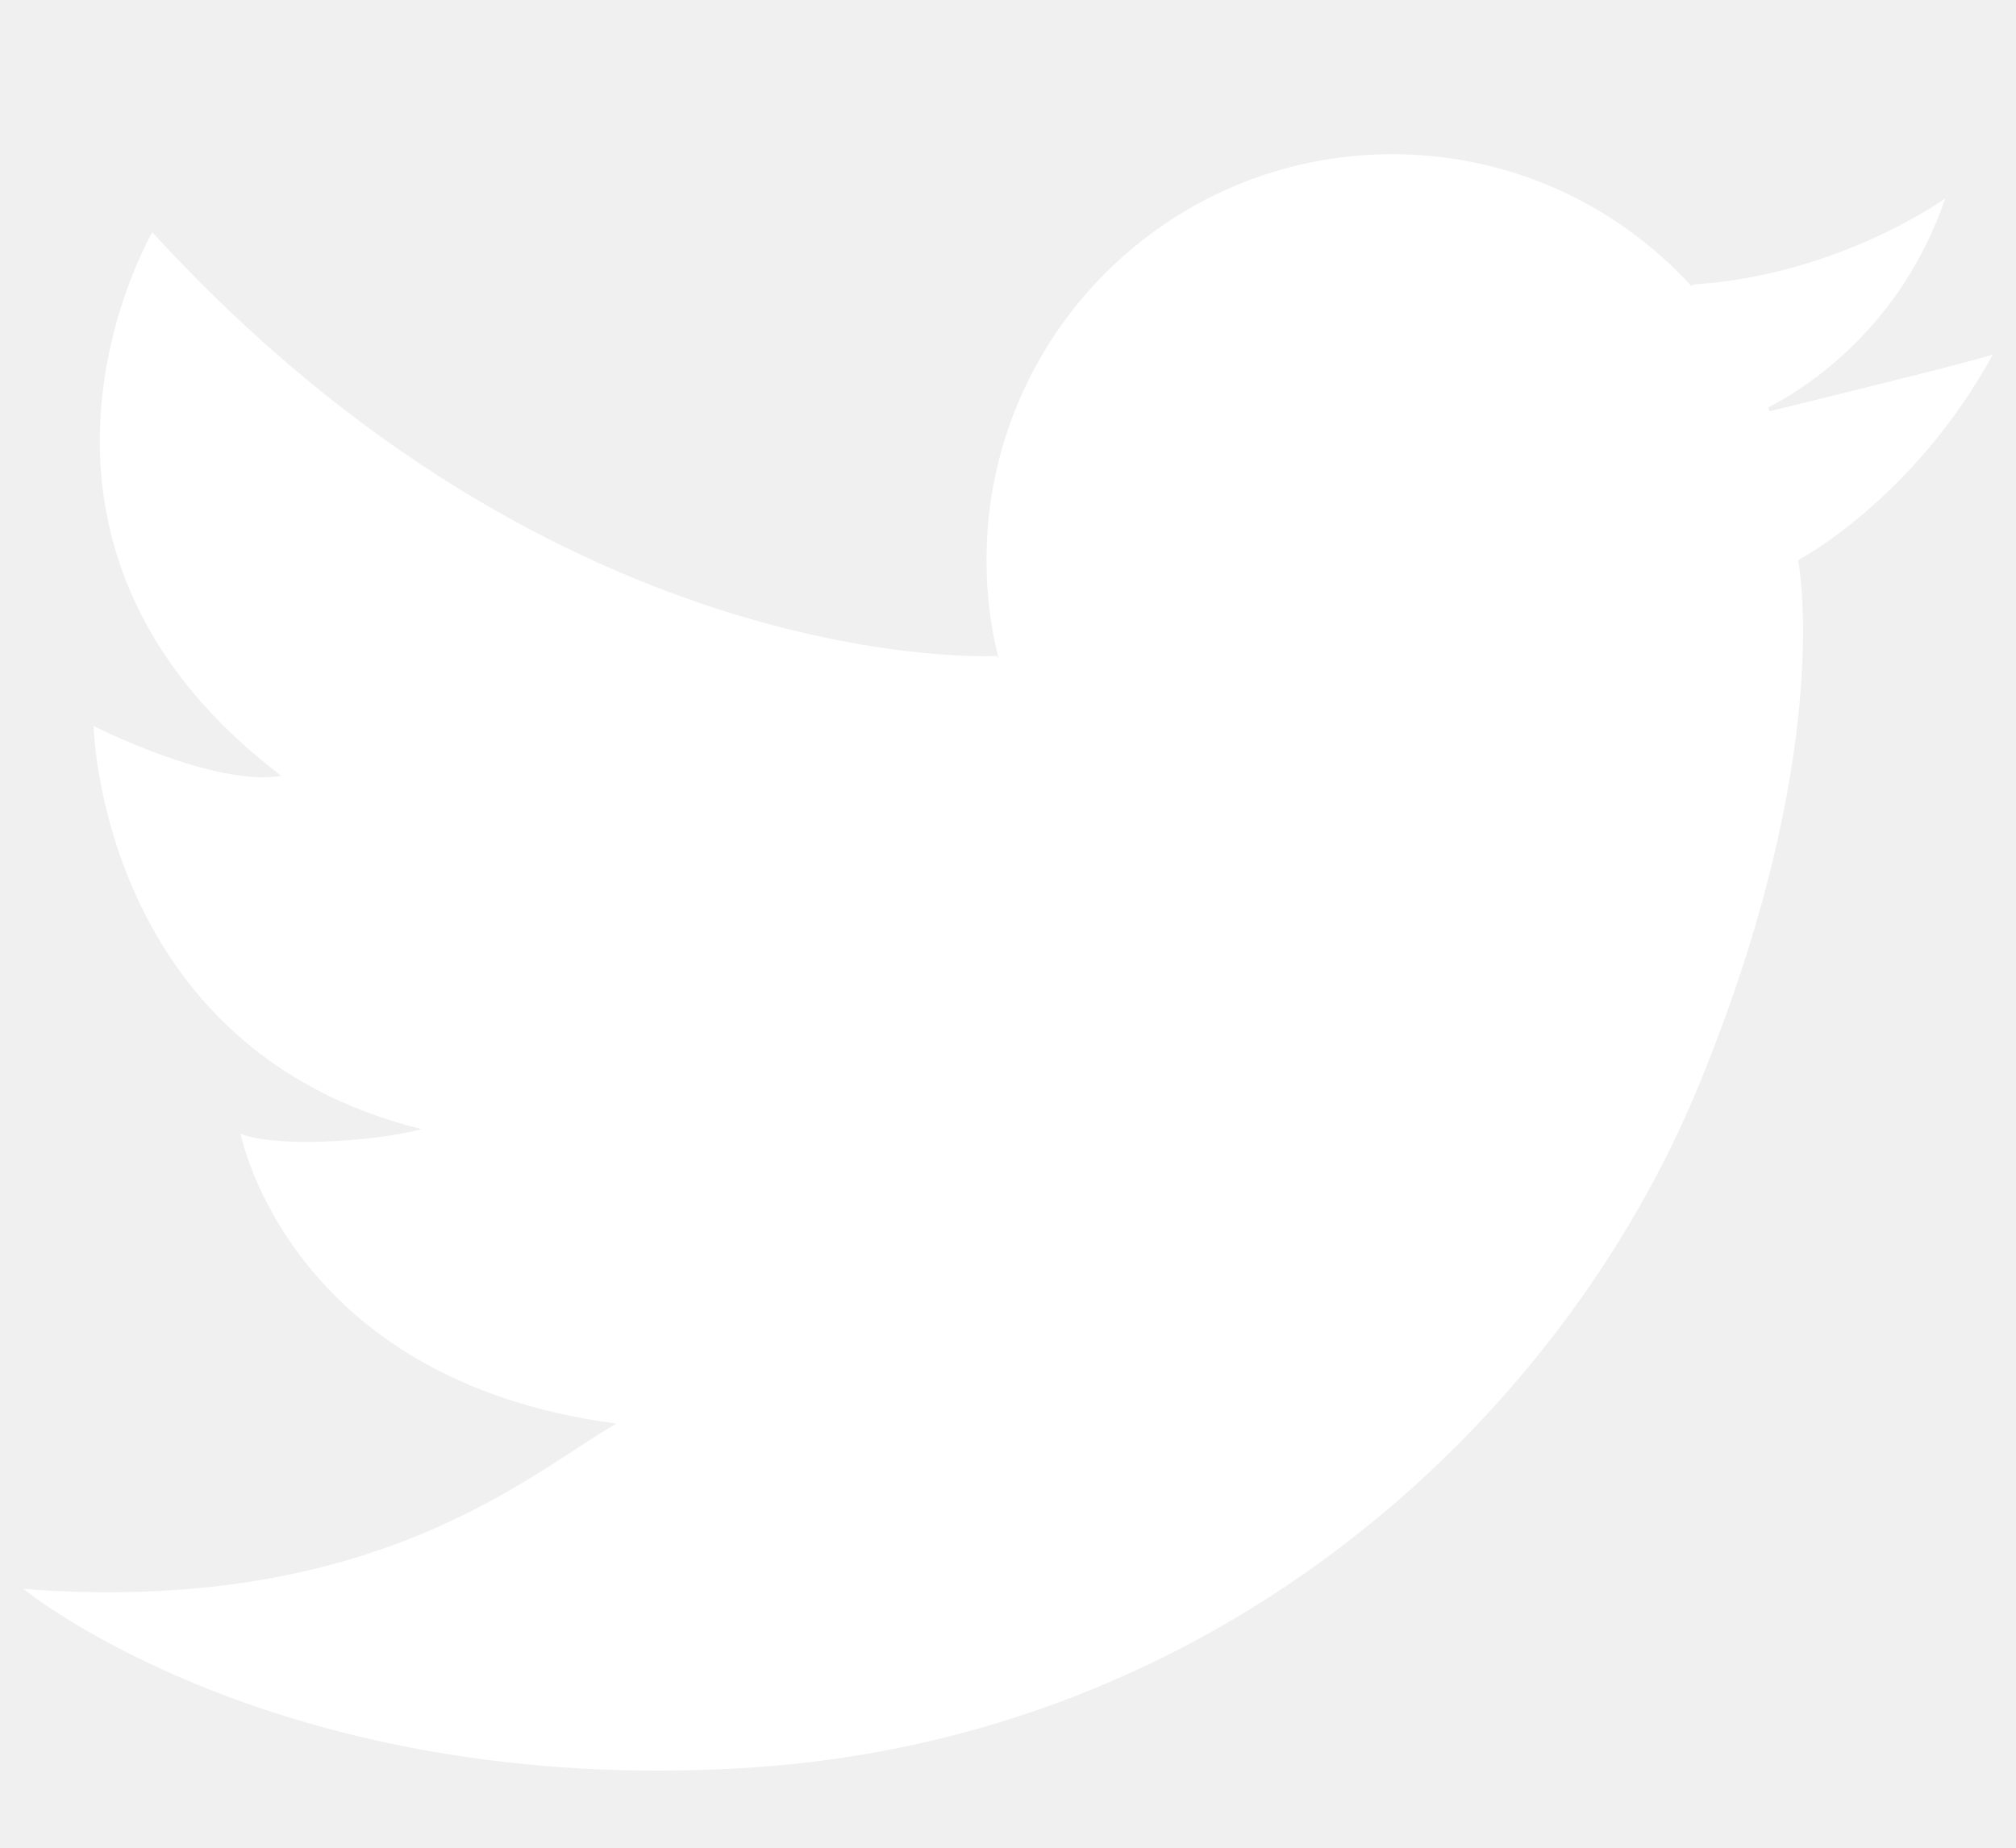
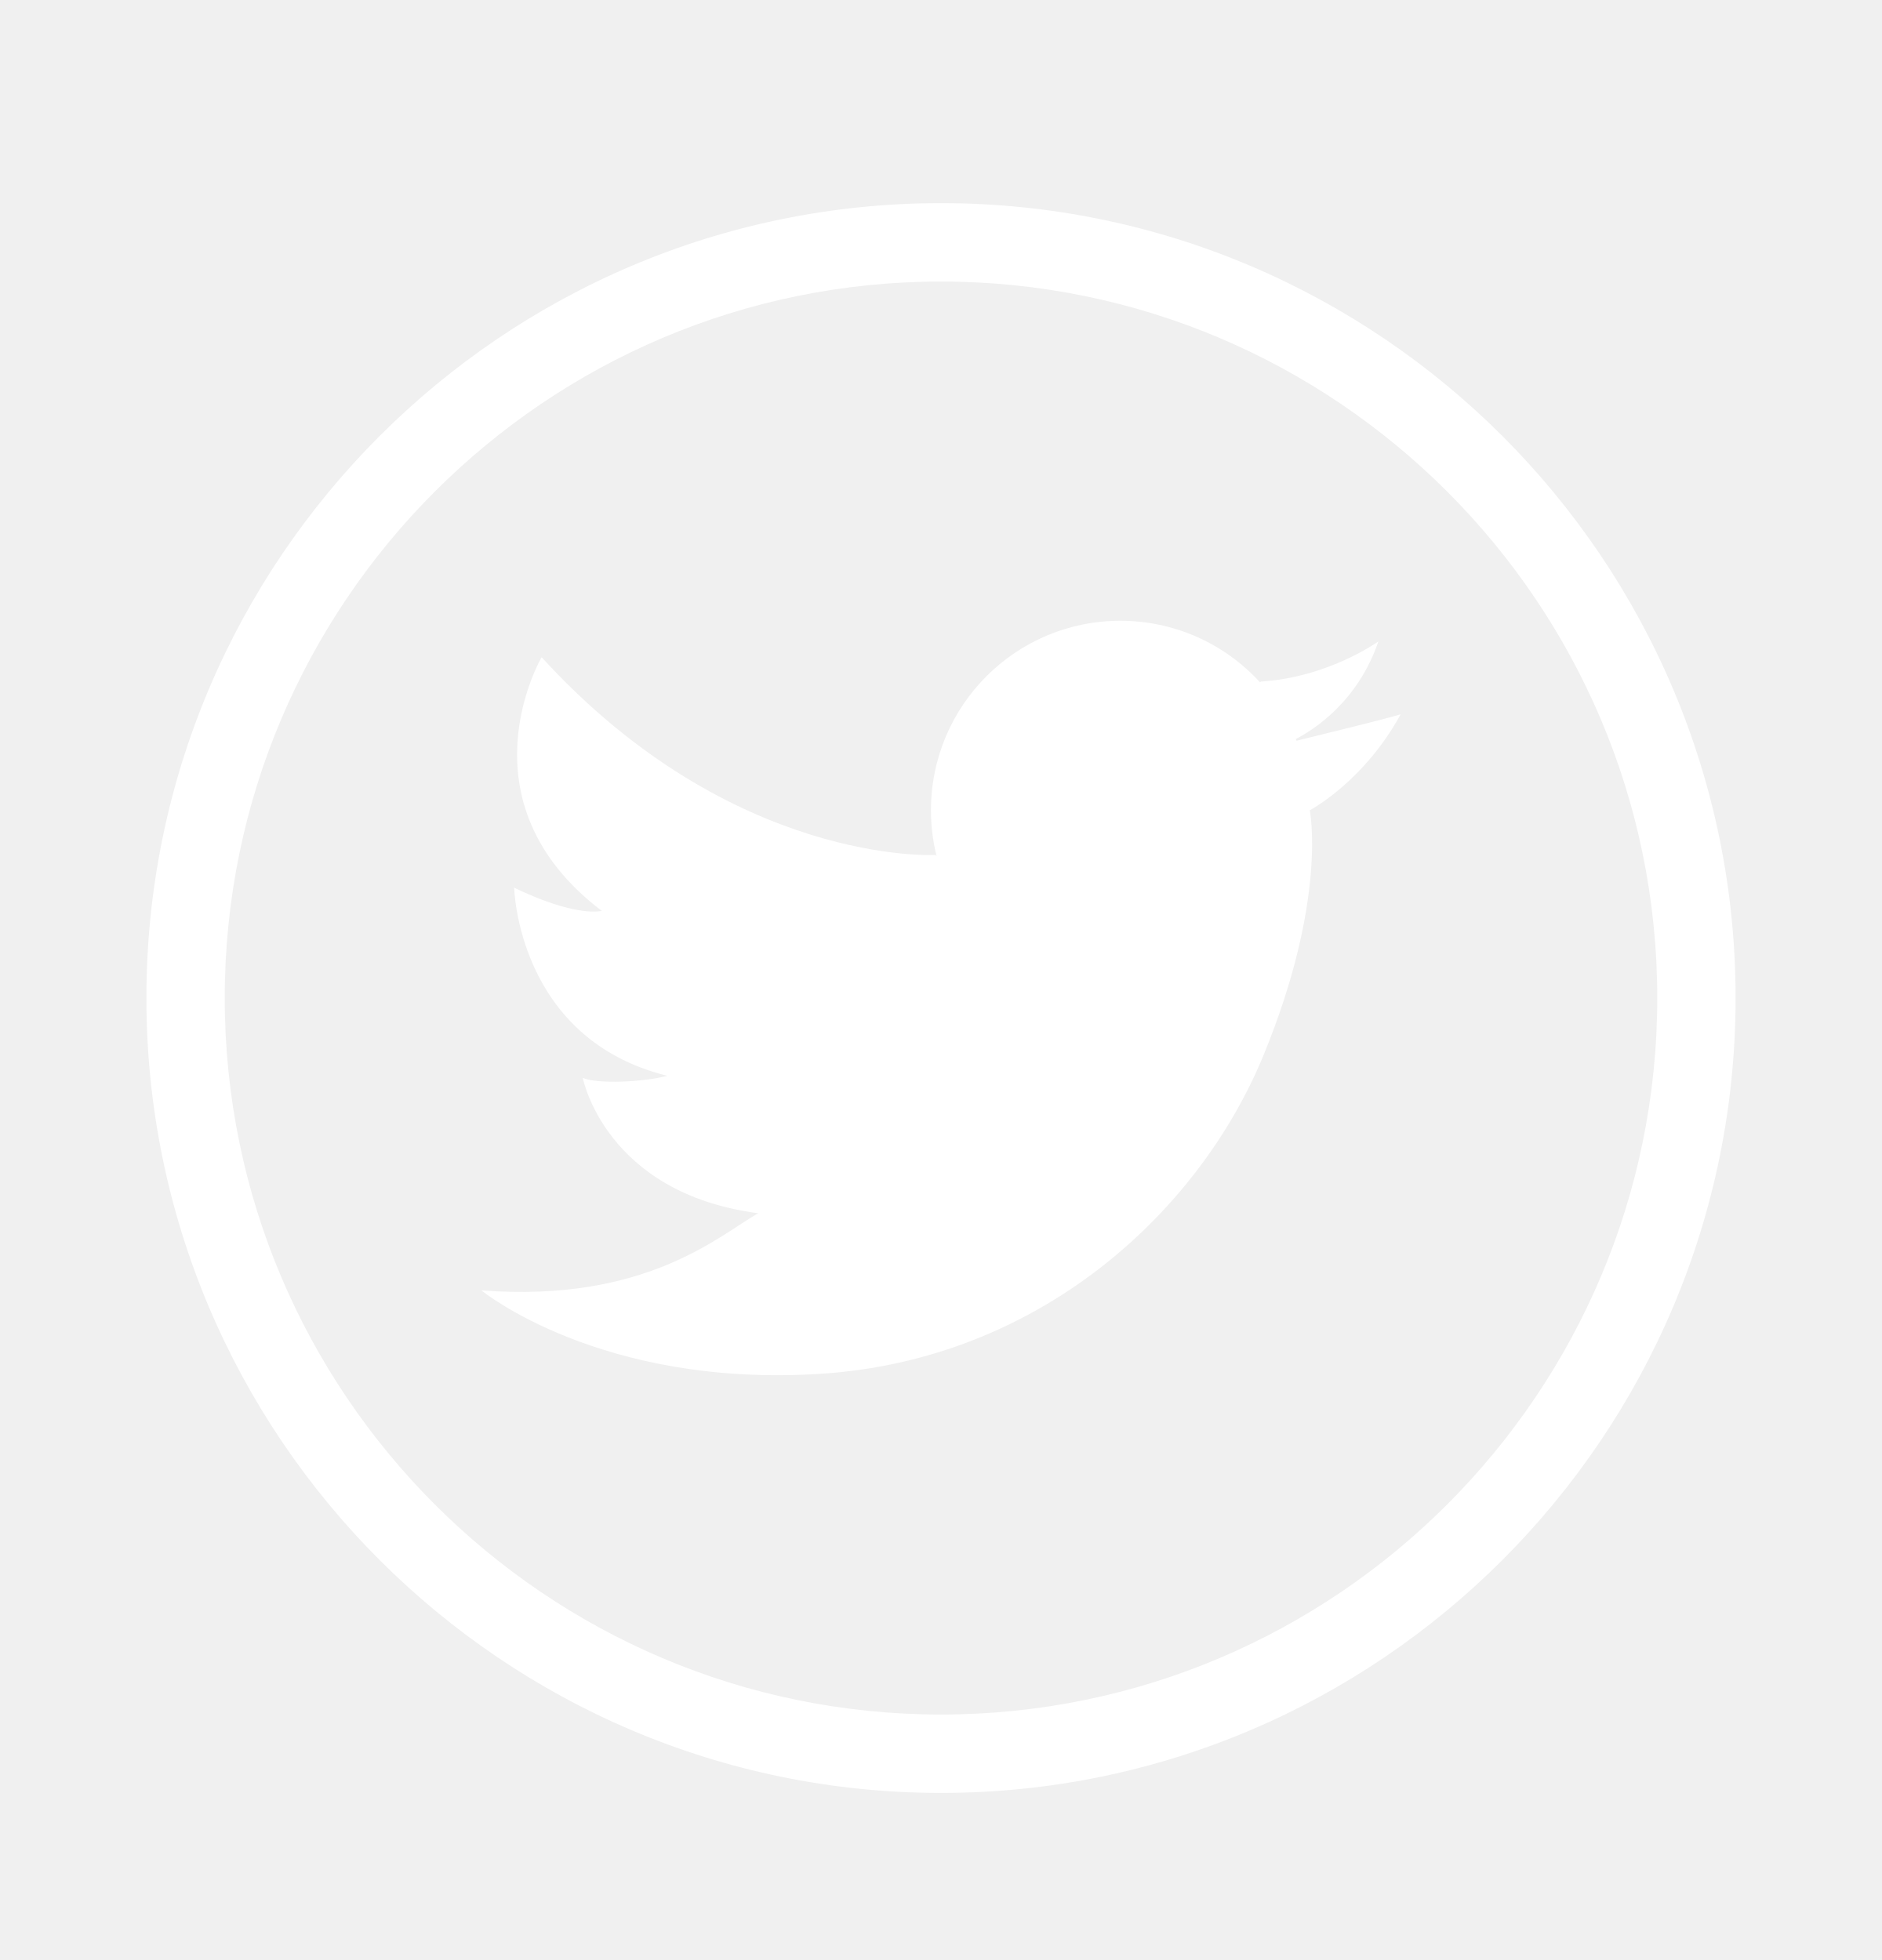
- <svg xmlns="http://www.w3.org/2000/svg" width="12" height="11" viewBox="0 0 12 11" fill="none">
-   <path d="M10.525 2.426C10.758 2.306 11.316 1.948 11.579 1.181C11.579 1.181 10.945 1.639 10.083 1.693L10.067 1.702C9.841 1.455 9.566 1.257 9.26 1.122C8.953 0.987 8.622 0.918 8.287 0.918C6.953 0.918 5.872 2 5.872 3.335C5.872 3.537 5.897 3.734 5.944 3.922L5.932 3.905C5.932 3.905 3.346 4.053 0.907 1.383C0.907 1.383 -0.171 3.217 1.675 4.619C1.27 4.686 0.557 4.322 0.557 4.322C0.557 4.322 0.597 6.25 2.51 6.722C2.2 6.803 1.621 6.83 1.432 6.749C1.432 6.749 1.715 8.218 3.669 8.475C3.17 8.758 2.241 9.621 0.139 9.459C0.139 9.459 1.648 10.699 4.451 10.524C7.253 10.349 9.288 8.461 10.11 6.466C10.932 4.471 10.703 3.335 10.703 3.335C10.703 3.335 11.39 2.974 11.862 2.111C11.644 2.177 10.835 2.374 10.534 2.448C10.531 2.44 10.528 2.433 10.525 2.426Z" fill="white" />
+ <svg xmlns="http://www.w3.org/2000/svg" width="24" height="25" viewBox="0 0 24 25" fill="none">
+   <path d="M12 2.591C6.413 2.591 1.867 7.139 1.867 12.73C1.867 18.32 6.413 22.869 12 22.869C17.587 22.869 22.133 18.32 22.133 12.73C22.133 7.139 17.587 2.591 12 2.591ZM12 21.869C6.964 21.869 2.866 17.769 2.866 12.73C2.866 7.69 6.964 3.591 12 3.591C17.036 3.591 21.134 7.69 21.134 12.73C21.134 17.769 17.036 21.869 12 21.869Z" fill="white" />
+   <path d="M16.525 9.426C16.758 9.306 17.316 8.948 17.578 8.181C17.578 8.181 16.945 8.639 16.083 8.693L16.067 8.702C15.841 8.455 15.566 8.257 15.26 8.122C14.953 7.987 14.622 7.918 14.287 7.918C12.953 7.918 11.872 9 11.872 10.335C11.872 10.537 11.897 10.734 11.944 10.922L11.932 10.905C11.932 10.905 9.346 11.053 6.907 8.383C6.907 8.383 5.829 10.217 7.675 11.619C7.27 11.686 6.557 11.322 6.557 11.322C6.557 11.322 6.597 13.25 8.51 13.722C8.2 13.803 7.621 13.83 7.432 13.749C7.432 13.749 7.715 15.218 9.669 15.475C9.17 15.758 8.241 16.62 6.139 16.459C6.139 16.459 7.648 17.699 10.451 17.524C13.253 17.349 15.288 15.461 16.11 13.466C16.932 11.471 16.703 10.335 16.703 10.335C16.703 10.335 17.39 9.974 17.862 9.111C17.644 9.177 16.835 9.374 16.534 9.448C16.531 9.44 16.528 9.433 16.525 9.426Z" fill="white" />
</svg>
